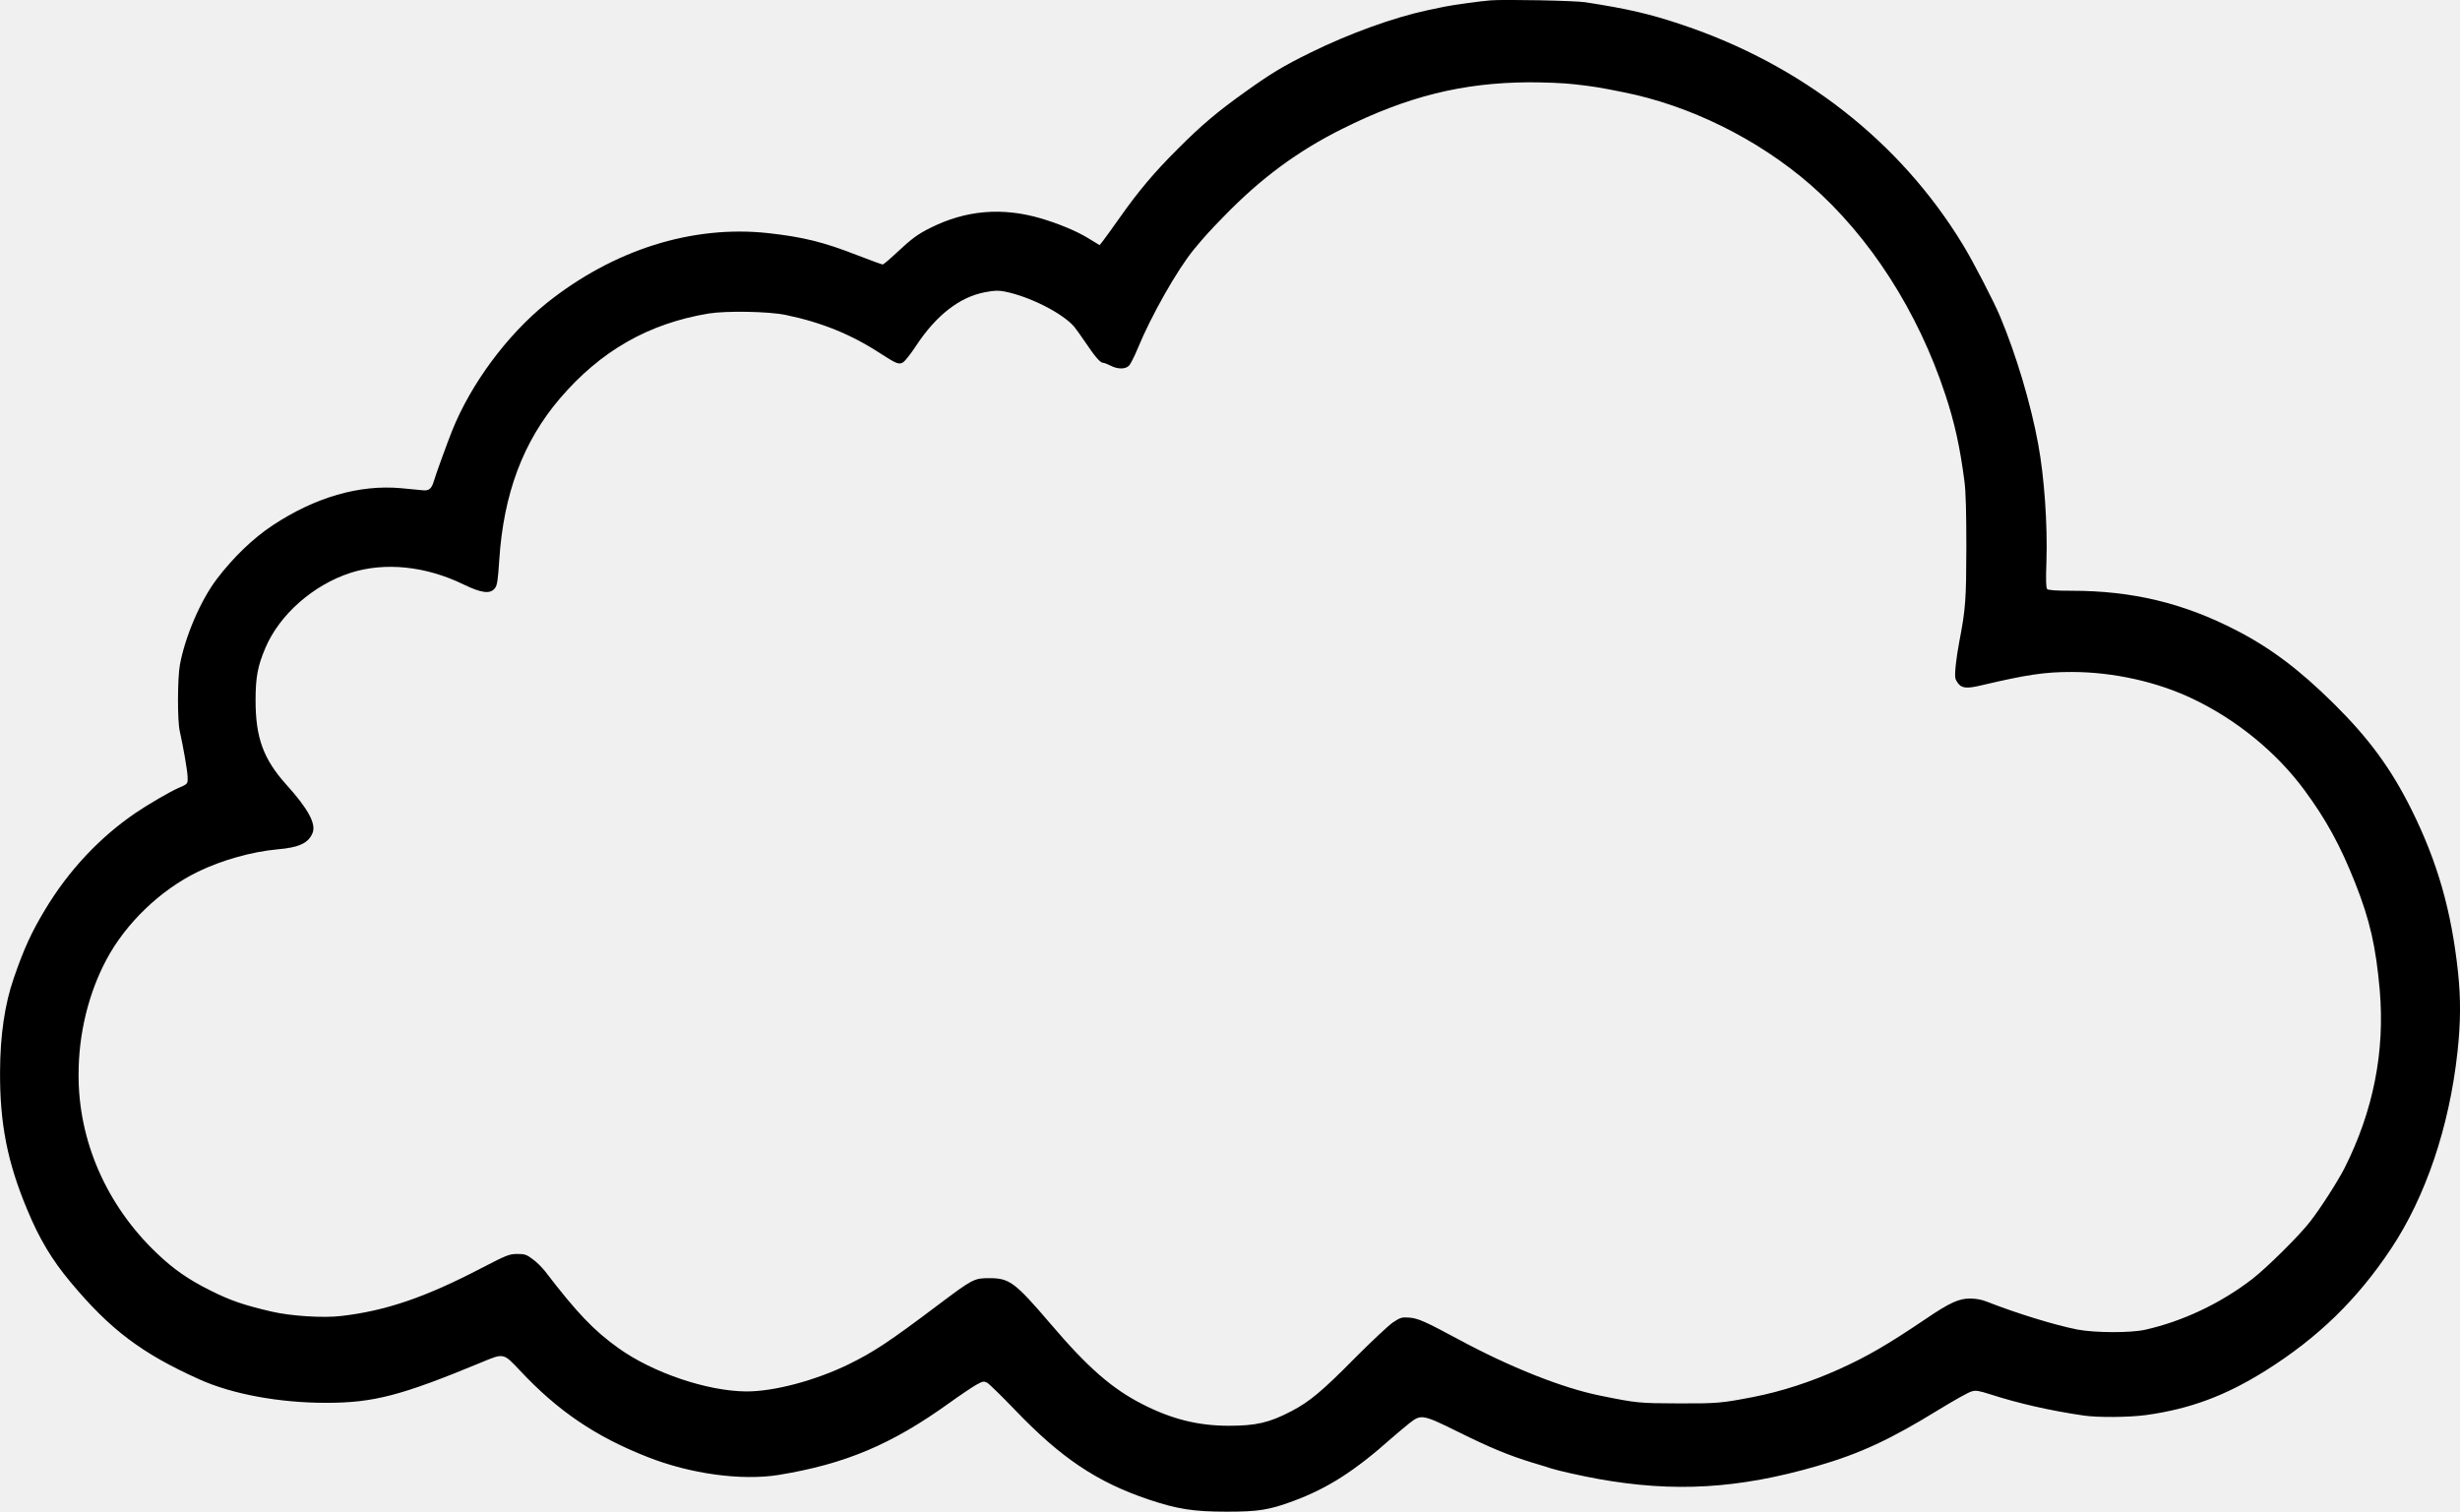
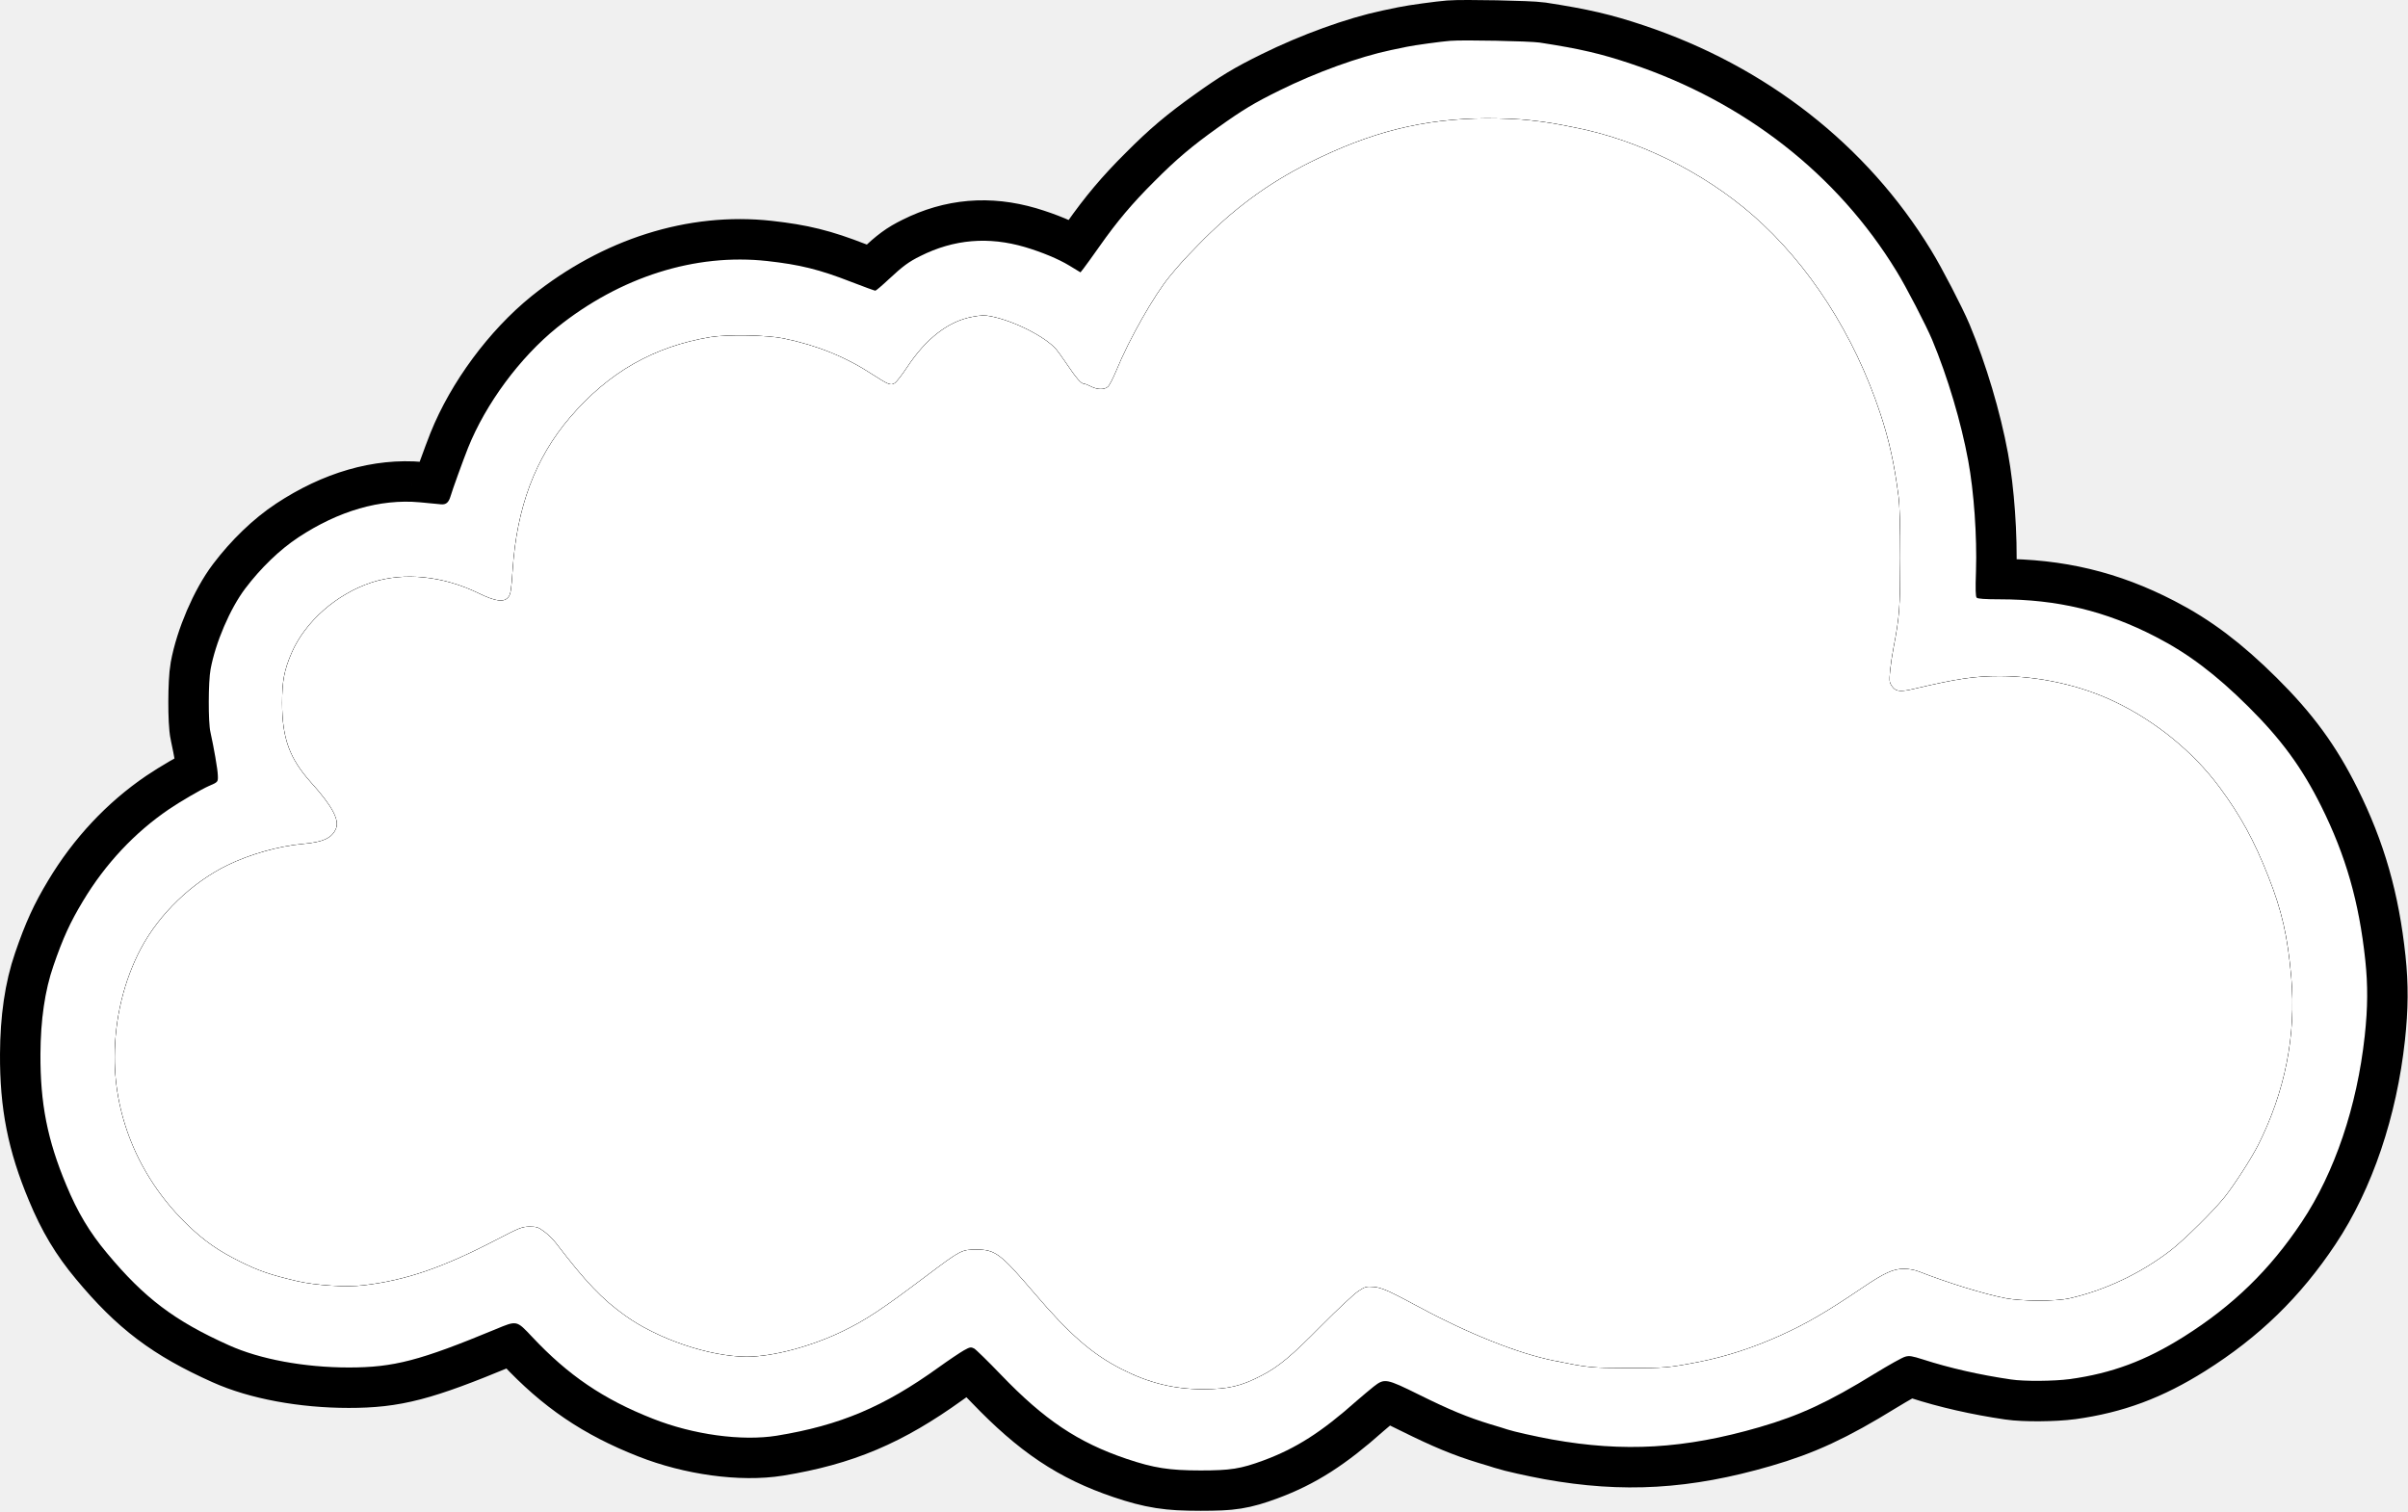
- <svg xmlns="http://www.w3.org/2000/svg" version="1.0" width="1726.239pt" height="1061.091pt" viewBox="0 0 1726.239 1061.091" preserveAspectRatio="xMidYMid meet">
-   <g transform="translate(-135.6617,1570.662) scale(0.1,-0.1)" fill="#000000" stroke="none">
-     <path d="M11815 15704 c-65 -5 -269 -33 -320 -44 -22 -5 -76 -16 -120 -25 -236 -50 -552 -164 -825 -299 -189 -93 -275 -145 -458 -276 -193 -138 -305 -232 -472 -400 -163 -162 -278 -299 -405 -480 -52 -74 -106 -148 -119 -165 l-23 -29 -84 51 c-79 48 -204 100 -329 137 -270 79 -526 58 -775 -67 -87 -43 -130 -75 -233 -171 -50 -47 -96 -86 -101 -86 -5 0 -85 29 -178 65 -238 93 -382 128 -623 155 -535 59 -1091 -117 -1560 -493 -276 -223 -529 -565 -661 -894 -35 -88 -116 -311 -130 -360 -14 -46 -34 -62 -72 -58 -17 2 -88 9 -157 15 -292 26 -600 -63 -899 -260 -138 -91 -279 -227 -394 -379 -113 -149 -222 -404 -258 -601 -17 -91 -18 -394 -1 -465 25 -113 54 -277 55 -321 2 -50 2 -50 -68 -80 -53 -23 -213 -116 -295 -172 -253 -172 -472 -405 -638 -682 -94 -156 -148 -273 -219 -480 -63 -182 -95 -401 -96 -655 -2 -366 52 -638 191 -970 84 -203 174 -353 303 -507 278 -334 501 -502 904 -683 230 -104 561 -165 889 -165 334 0 526 50 1091 284 158 66 154 66 269 -56 268 -286 530 -464 896 -608 300 -119 661 -168 921 -126 469 77 793 214 1200 507 75 54 159 110 187 126 45 25 52 26 76 14 14 -8 104 -96 200 -196 320 -333 570 -501 931 -623 202 -68 317 -86 550 -86 221 0 297 12 465 74 243 90 431 210 694 444 38 33 94 80 124 104 81 63 92 61 339 -61 224 -111 357 -166 523 -217 58 -17 116 -35 130 -40 49 -16 210 -52 330 -74 533 -96 986 -70 1540 91 297 86 511 185 855 397 105 64 206 121 227 126 30 9 51 5 130 -20 198 -64 422 -115 655 -149 100 -15 318 -13 438 3 310 43 560 136 843 314 365 230 639 496 876 852 244 366 410 857 467 1380 23 212 24 374 4 563 -46 431 -144 774 -327 1142 -143 287 -297 497 -542 740 -240 238 -445 393 -686 517 -371 192 -731 278 -1157 278 -108 0 -163 4 -171 12 -8 8 -10 61 -5 197 8 260 -15 588 -58 821 -52 282 -152 620 -267 895 -44 105 -193 394 -265 510 -439 719 -1128 1257 -1967 1538 -226 76 -381 112 -680 158 -73 11 -565 21 -665 13z m590 -589 c134 -15 170 -21 340 -55 468 -92 948 -330 1315 -649 417 -364 755 -889 948 -1476 65 -196 103 -369 134 -610 9 -67 13 -220 13 -460 -1 -370 -5 -431 -50 -665 -21 -111 -34 -227 -27 -254 2 -11 14 -31 25 -43 25 -28 64 -29 156 -7 324 76 446 94 638 94 292 -1 597 -69 848 -189 306 -146 585 -374 779 -636 154 -208 256 -393 361 -660 102 -258 144 -444 171 -750 37 -430 -46 -847 -246 -1245 -50 -98 -172 -288 -245 -381 -81 -103 -303 -322 -405 -401 -221 -170 -487 -296 -750 -355 -102 -23 -351 -22 -474 1 -163 32 -431 115 -637 196 -34 14 -76 22 -116 22 -79 1 -145 -29 -313 -143 -268 -181 -413 -265 -606 -352 -199 -90 -405 -157 -604 -196 -223 -43 -253 -46 -525 -45 -277 1 -291 2 -547 54 -266 53 -637 201 -998 396 -228 123 -284 148 -343 152 -53 4 -62 2 -115 -33 -31 -21 -154 -136 -272 -255 -224 -227 -314 -302 -440 -368 -157 -82 -250 -103 -441 -103 -213 0 -399 46 -603 150 -216 110 -385 257 -648 566 -249 291 -287 320 -428 320 -108 0 -116 -4 -366 -192 -337 -254 -448 -327 -619 -411 -235 -115 -527 -193 -722 -192 -274 2 -656 131 -898 305 -171 122 -292 249 -510 534 -22 29 -62 69 -90 89 -44 33 -56 37 -110 37 -56 -1 -72 -7 -255 -102 -388 -202 -666 -297 -975 -333 -128 -16 -359 -1 -495 31 -195 46 -284 76 -424 146 -157 78 -261 150 -381 265 -351 335 -549 787 -547 1253 0 284 69 568 195 805 136 256 378 489 643 618 166 81 380 141 558 157 152 13 217 44 246 115 26 64 -31 170 -185 340 -160 179 -215 328 -215 591 0 162 15 241 69 368 100 235 336 442 598 527 240 77 528 47 791 -81 130 -63 191 -70 223 -25 15 20 20 59 29 195 30 466 168 833 425 1134 286 335 623 527 1044 597 125 20 421 15 541 -10 251 -52 461 -137 664 -270 115 -74 132 -81 162 -61 13 9 54 61 90 116 141 214 306 342 485 375 64 12 91 13 137 4 172 -34 402 -150 485 -245 10 -11 45 -60 79 -110 69 -103 106 -145 125 -145 8 0 31 -9 53 -20 48 -25 101 -26 127 -2 11 9 39 64 63 122 95 232 279 555 393 694 84 101 104 123 212 234 259 267 516 457 830 614 457 228 843 324 1310 327 110 0 245 -5 320 -14z" />
-   </g>
+ <svg xmlns="http://www.w3.org/2000/svg" width="2382" height="1495" viewBox="0 0 2382 1495" fill="none">
+   <mask id="path-1-outside-1_30_8" maskUnits="userSpaceOnUse" x="0" y="-0.214" width="2382" height="1495" fill="black">
+     <rect fill="white" y="-0.214" width="2382" height="1495" />
+     <path d="M1434.41 40.386C1425.74 41.052 1398.54 44.785 1391.74 46.252C1388.81 46.919 1381.61 48.386 1375.74 49.586C1344.27 56.252 1302.14 71.452 1265.74 89.452C1240.54 101.852 1229.07 108.786 1204.67 126.252C1178.94 144.652 1164.01 157.186 1141.74 179.586C1120.01 201.186 1104.67 219.452 1087.74 243.586C1080.81 253.452 1073.61 263.319 1071.87 265.586L1068.81 269.452L1057.61 262.652C1047.07 256.252 1030.41 249.319 1013.74 244.386C977.74 233.852 943.607 236.652 910.407 253.319C898.807 259.052 893.074 263.319 879.34 276.119C872.674 282.386 866.54 287.586 865.874 287.586C865.207 287.586 854.54 283.719 842.14 278.919C810.407 266.519 791.207 261.852 759.074 258.252C687.74 250.386 613.607 273.852 551.074 323.986C514.274 353.719 480.54 399.319 462.94 443.186C458.274 454.919 447.474 484.652 445.607 491.186C443.74 497.319 441.074 499.452 436.007 498.919C433.74 498.652 424.274 497.719 415.074 496.919C376.14 493.452 335.074 505.319 295.207 531.586C276.807 543.719 258.007 561.852 242.674 582.119C227.607 601.986 213.074 635.986 208.274 662.252C206.007 674.386 205.874 714.786 208.14 724.252C211.474 739.319 215.34 761.186 215.474 767.052C215.74 773.719 215.74 773.719 206.407 777.719C199.34 780.786 178.007 793.186 167.074 800.652C133.34 823.586 104.14 854.652 82.007 891.586C69.474 912.386 62.274 927.986 52.807 955.586C44.407 979.852 40.141 1009.05 40.007 1042.92C39.74 1091.72 46.941 1127.99 65.474 1172.25C76.674 1199.32 88.674 1219.32 105.874 1239.85C142.94 1284.39 172.674 1306.79 226.407 1330.92C257.074 1344.79 301.207 1352.92 344.94 1352.92C389.474 1352.92 415.074 1346.25 490.407 1315.05C511.474 1306.25 510.941 1306.25 526.274 1322.52C562.007 1360.65 596.94 1384.39 645.74 1403.59C685.74 1419.45 733.874 1425.99 768.54 1420.39C831.074 1410.12 874.274 1391.85 928.54 1352.79C938.54 1345.59 949.74 1338.12 953.474 1335.99C959.474 1332.65 960.407 1332.52 963.607 1334.12C965.474 1335.19 977.474 1346.92 990.274 1360.25C1032.94 1404.65 1066.27 1427.05 1114.41 1443.32C1141.34 1452.39 1156.67 1454.79 1187.74 1454.79C1217.21 1454.79 1227.34 1453.19 1249.74 1444.92C1282.14 1432.92 1307.21 1416.92 1342.27 1385.72C1347.34 1381.32 1354.81 1375.05 1358.81 1371.85C1369.61 1363.45 1371.07 1363.72 1404.01 1379.99C1433.87 1394.79 1451.61 1402.12 1473.74 1408.92C1481.47 1411.19 1489.21 1413.59 1491.07 1414.25C1497.61 1416.39 1519.07 1421.19 1535.07 1424.12C1606.14 1436.92 1666.54 1433.45 1740.41 1411.99C1780.01 1400.52 1808.54 1387.32 1854.41 1359.05C1868.41 1350.52 1881.87 1342.92 1884.67 1342.25C1888.67 1341.05 1891.47 1341.59 1902.01 1344.92C1928.41 1353.45 1958.27 1360.25 1989.34 1364.79C2002.67 1366.79 2031.74 1366.52 2047.74 1364.39C2089.07 1358.65 2122.41 1346.25 2160.14 1322.52C2208.81 1291.85 2245.34 1256.39 2276.94 1208.92C2309.47 1160.12 2331.61 1094.65 2339.21 1024.92C2342.27 996.652 2342.41 975.052 2339.74 949.852C2333.61 892.386 2320.54 846.652 2296.14 797.586C2277.07 759.319 2256.54 731.319 2223.87 698.919C2191.87 667.186 2164.54 646.519 2132.41 629.986C2082.94 604.386 2034.94 592.919 1978.14 592.919C1963.74 592.919 1956.41 592.386 1955.34 591.319C1954.27 590.252 1954.01 583.186 1954.67 565.052C1955.74 530.386 1952.67 486.652 1946.94 455.586C1940.01 417.986 1926.67 372.919 1911.34 336.252C1905.47 322.252 1885.61 283.719 1876.01 268.252C1817.47 172.386 1725.61 100.652 1613.74 63.185C1583.61 53.052 1562.94 48.252 1523.07 42.119C1513.34 40.652 1447.74 39.319 1434.41 40.386ZM1513.07 118.919C1530.94 120.919 1535.74 121.719 1558.41 126.252C1620.81 138.519 1684.81 170.252 1733.74 212.786C1789.34 261.319 1834.41 331.319 1860.14 409.586C1868.81 435.719 1873.87 458.786 1878.01 490.919C1879.21 499.852 1879.74 520.252 1879.74 552.252C1879.61 601.586 1879.07 609.719 1873.07 640.919C1870.27 655.719 1868.54 671.186 1869.47 674.786C1869.74 676.252 1871.34 678.919 1872.81 680.519C1876.14 684.252 1881.34 684.386 1893.61 681.452C1936.81 671.319 1953.07 668.919 1978.67 668.919C2017.61 669.052 2058.27 678.119 2091.74 694.119C2132.54 713.586 2169.74 743.986 2195.61 778.919C2216.14 806.652 2229.74 831.319 2243.74 866.919C2257.34 901.319 2262.94 926.119 2266.54 966.919C2271.47 1024.25 2260.41 1079.85 2233.74 1132.92C2227.07 1145.99 2210.81 1171.32 2201.07 1183.72C2190.27 1197.45 2160.67 1226.65 2147.07 1237.19C2117.61 1259.85 2082.14 1276.65 2047.07 1284.52C2033.47 1287.59 2000.27 1287.45 1983.87 1284.39C1962.14 1280.12 1926.41 1269.05 1898.94 1258.25C1894.41 1256.39 1888.81 1255.32 1883.47 1255.32C1872.94 1255.19 1864.14 1259.19 1841.74 1274.39C1806.01 1298.52 1786.67 1309.72 1760.94 1321.32C1734.41 1333.32 1706.94 1342.25 1680.41 1347.45C1650.67 1353.19 1646.67 1353.59 1610.41 1353.45C1573.47 1353.32 1571.61 1353.19 1537.47 1346.25C1502.01 1339.19 1452.54 1319.45 1404.41 1293.45C1374.01 1277.05 1366.54 1273.72 1358.67 1273.19C1351.61 1272.65 1350.41 1272.92 1343.34 1277.59C1339.21 1280.39 1322.81 1295.72 1307.07 1311.59C1277.21 1341.85 1265.21 1351.85 1248.41 1360.65C1227.47 1371.59 1215.07 1374.39 1189.61 1374.39C1161.21 1374.39 1136.41 1368.25 1109.21 1354.39C1080.41 1339.72 1057.87 1320.12 1022.81 1278.92C989.607 1240.12 984.54 1236.25 965.74 1236.25C951.34 1236.25 950.274 1236.79 916.94 1261.85C872.007 1295.72 857.207 1305.45 834.407 1316.65C803.074 1331.99 764.14 1342.39 738.14 1342.25C701.607 1341.99 650.674 1324.79 618.407 1301.59C595.607 1285.32 579.474 1268.39 550.407 1230.39C547.474 1226.52 542.14 1221.19 538.407 1218.52C532.54 1214.12 530.94 1213.59 523.74 1213.59C516.274 1213.72 514.14 1214.52 489.74 1227.19C438.007 1254.12 400.94 1266.79 359.74 1271.59C342.674 1273.72 311.874 1271.72 293.74 1267.45C267.74 1261.32 255.874 1257.32 237.207 1247.99C216.274 1237.59 202.407 1227.99 186.407 1212.65C139.607 1167.99 113.207 1107.72 113.474 1045.59C113.474 1007.72 122.674 969.852 139.474 938.252C157.607 904.119 189.874 873.052 225.207 855.852C247.34 845.052 275.874 837.052 299.607 834.919C319.874 833.186 328.54 829.052 332.407 819.586C335.874 811.052 328.274 796.919 307.74 774.252C286.407 750.386 279.074 730.519 279.074 695.452C279.074 673.852 281.074 663.319 288.274 646.386C301.607 615.052 333.074 587.452 368.007 576.119C400.007 565.852 438.407 569.852 473.474 586.919C490.807 595.319 498.94 596.252 503.207 590.252C505.207 587.586 505.874 582.386 507.074 564.252C511.074 502.119 529.474 453.186 563.74 413.052C601.874 368.386 646.807 342.786 702.94 333.452C719.607 330.786 759.074 331.452 775.074 334.786C808.54 341.719 836.54 353.052 863.607 370.786C878.94 380.652 881.207 381.586 885.207 378.919C886.94 377.719 892.407 370.786 897.207 363.452C916.007 334.919 938.007 317.852 961.874 313.452C970.407 311.852 974.007 311.719 980.141 312.919C1003.07 317.452 1033.74 332.919 1044.81 345.586C1046.14 347.052 1050.81 353.586 1055.34 360.252C1064.54 373.986 1069.47 379.586 1072.01 379.586C1073.07 379.586 1076.14 380.786 1079.07 382.252C1085.47 385.586 1092.54 385.719 1096.01 382.519C1097.47 381.319 1101.21 373.986 1104.41 366.252C1117.07 335.319 1141.61 292.252 1156.81 273.719C1168.01 260.252 1170.67 257.319 1185.07 242.519C1219.61 206.919 1253.87 181.586 1295.74 160.652C1356.67 130.252 1408.14 117.452 1470.41 117.052C1485.07 117.052 1503.07 117.719 1513.07 118.919Z" />
+     <path d="M1513.07 118.919C1530.94 120.919 1535.74 121.719 1558.41 126.252C1620.81 138.519 1684.81 170.252 1733.74 212.786C1789.34 261.319 1834.41 331.319 1860.14 409.586C1868.81 435.719 1873.87 458.786 1878.01 490.919C1879.21 499.852 1879.74 520.252 1879.74 552.252C1879.61 601.586 1879.07 609.719 1873.07 640.919C1870.27 655.719 1868.54 671.186 1869.47 674.786C1869.74 676.252 1871.34 678.919 1872.81 680.519C1876.14 684.252 1881.34 684.386 1893.61 681.452C1936.81 671.319 1953.07 668.919 1978.67 668.919C2017.61 669.052 2058.27 678.119 2091.74 694.119C2132.54 713.586 2169.74 743.986 2195.61 778.919C2216.14 806.652 2229.74 831.319 2243.74 866.919C2257.34 901.319 2262.94 926.119 2266.54 966.919C2271.47 1024.25 2260.41 1079.85 2233.74 1132.92C2227.07 1145.99 2210.81 1171.32 2201.07 1183.72C2190.27 1197.45 2160.67 1226.65 2147.07 1237.19C2117.61 1259.85 2082.14 1276.65 2047.07 1284.52C2033.47 1287.59 2000.27 1287.45 1983.87 1284.39C1962.14 1280.12 1926.41 1269.05 1898.94 1258.25C1894.41 1256.39 1888.81 1255.32 1883.47 1255.32C1872.94 1255.19 1864.14 1259.19 1841.74 1274.39C1806.01 1298.52 1786.67 1309.72 1760.94 1321.32C1734.41 1333.32 1706.94 1342.25 1680.41 1347.45C1650.67 1353.19 1646.67 1353.59 1610.41 1353.45C1573.47 1353.32 1571.61 1353.19 1537.47 1346.25C1502.01 1339.19 1452.54 1319.45 1404.41 1293.45C1374.01 1277.05 1366.54 1273.72 1358.67 1273.19C1351.61 1272.65 1350.41 1272.92 1343.34 1277.59C1339.21 1280.39 1322.81 1295.72 1307.07 1311.59C1277.21 1341.85 1265.21 1351.85 1248.41 1360.65C1227.47 1371.59 1215.07 1374.39 1189.61 1374.39C1161.21 1374.39 1136.41 1368.25 1109.21 1354.39C1080.41 1339.72 1057.87 1320.12 1022.81 1278.92C989.607 1240.12 984.54 1236.25 965.74 1236.25C951.34 1236.25 950.274 1236.79 916.94 1261.85C872.007 1295.72 857.207 1305.45 834.407 1316.65C803.074 1331.99 764.14 1342.39 738.14 1342.25C701.607 1341.99 650.674 1324.79 618.407 1301.59C595.607 1285.32 579.474 1268.39 550.407 1230.39C547.474 1226.52 542.14 1221.19 538.407 1218.52C532.54 1214.12 530.94 1213.59 523.74 1213.59C516.274 1213.72 514.14 1214.52 489.74 1227.19C438.007 1254.12 400.94 1266.79 359.74 1271.59C342.674 1273.72 311.874 1271.72 293.74 1267.45C267.74 1261.32 255.874 1257.32 237.207 1247.99C216.274 1237.59 202.407 1227.99 186.407 1212.65C139.607 1167.99 113.207 1107.72 113.474 1045.59C113.474 1007.72 122.674 969.852 139.474 938.252C157.607 904.119 189.874 873.052 225.207 855.852C247.34 845.052 275.874 837.052 299.607 834.919C319.874 833.186 328.54 829.052 332.407 819.586C335.874 811.052 328.274 796.919 307.74 774.252C286.407 750.386 279.074 730.519 279.074 695.452C279.074 673.852 281.074 663.319 288.274 646.386C301.607 615.052 333.074 587.452 368.007 576.119C400.007 565.852 438.407 569.852 473.474 586.919C490.807 595.319 498.94 596.252 503.207 590.252C505.207 587.586 505.874 582.386 507.074 564.252C511.074 502.119 529.474 453.186 563.74 413.052C601.874 368.386 646.807 342.786 702.94 333.452C719.607 330.786 759.074 331.452 775.074 334.786C808.54 341.719 836.54 353.052 863.607 370.786C878.94 380.652 881.207 381.586 885.207 378.919C886.94 377.719 892.407 370.786 897.207 363.452C916.007 334.919 938.007 317.852 961.874 313.452C970.407 311.852 974.007 311.719 980.141 312.919C1003.07 317.452 1033.74 332.919 1044.81 345.586C1046.14 347.052 1050.81 353.586 1055.34 360.252C1064.54 373.986 1069.47 379.586 1072.01 379.586C1073.07 379.586 1076.14 380.786 1079.07 382.252C1085.47 385.586 1092.54 385.719 1096.01 382.519C1097.47 381.319 1101.21 373.986 1104.41 366.252C1117.07 335.319 1141.61 292.252 1156.81 273.719C1168.01 260.252 1170.67 257.319 1185.07 242.519C1219.61 206.919 1253.87 181.586 1295.74 160.652C1356.67 130.252 1408.14 117.452 1470.41 117.052C1485.07 117.052 1503.07 117.719 1513.07 118.919Z" />
+   </mask>
+   <path d="M1434.41 40.386C1425.74 41.052 1398.54 44.785 1391.74 46.252C1388.81 46.919 1381.61 48.386 1375.74 49.586C1344.27 56.252 1302.14 71.452 1265.74 89.452C1240.54 101.852 1229.07 108.786 1204.67 126.252C1178.94 144.652 1164.01 157.186 1141.74 179.586C1120.01 201.186 1104.67 219.452 1087.74 243.586C1080.81 253.452 1073.61 263.319 1071.87 265.586L1068.81 269.452L1057.61 262.652C1047.07 256.252 1030.41 249.319 1013.74 244.386C977.74 233.852 943.607 236.652 910.407 253.319C898.807 259.052 893.074 263.319 879.34 276.119C872.674 282.386 866.54 287.586 865.874 287.586C865.207 287.586 854.54 283.719 842.14 278.919C810.407 266.519 791.207 261.852 759.074 258.252C687.74 250.386 613.607 273.852 551.074 323.986C514.274 353.719 480.54 399.319 462.94 443.186C458.274 454.919 447.474 484.652 445.607 491.186C443.74 497.319 441.074 499.452 436.007 498.919C433.74 498.652 424.274 497.719 415.074 496.919C376.14 493.452 335.074 505.319 295.207 531.586C276.807 543.719 258.007 561.852 242.674 582.119C227.607 601.986 213.074 635.986 208.274 662.252C206.007 674.386 205.874 714.786 208.14 724.252C211.474 739.319 215.34 761.186 215.474 767.052C215.74 773.719 215.74 773.719 206.407 777.719C199.34 780.786 178.007 793.186 167.074 800.652C133.34 823.586 104.14 854.652 82.007 891.586C69.474 912.386 62.274 927.986 52.807 955.586C44.407 979.852 40.141 1009.05 40.007 1042.92C39.74 1091.72 46.941 1127.99 65.474 1172.25C76.674 1199.32 88.674 1219.32 105.874 1239.85C142.94 1284.39 172.674 1306.79 226.407 1330.92C257.074 1344.79 301.207 1352.92 344.94 1352.92C389.474 1352.92 415.074 1346.25 490.407 1315.05C511.474 1306.25 510.941 1306.25 526.274 1322.52C562.007 1360.65 596.94 1384.39 645.74 1403.59C685.74 1419.45 733.874 1425.99 768.54 1420.39C831.074 1410.12 874.274 1391.85 928.54 1352.79C938.54 1345.59 949.74 1338.12 953.474 1335.99C959.474 1332.65 960.407 1332.52 963.607 1334.12C965.474 1335.19 977.474 1346.92 990.274 1360.25C1032.94 1404.65 1066.27 1427.05 1114.41 1443.32C1141.34 1452.39 1156.67 1454.79 1187.74 1454.79C1217.21 1454.79 1227.34 1453.19 1249.74 1444.92C1282.14 1432.92 1307.21 1416.92 1342.27 1385.72C1347.34 1381.32 1354.81 1375.05 1358.81 1371.85C1369.61 1363.45 1371.07 1363.72 1404.01 1379.99C1433.87 1394.79 1451.61 1402.12 1473.74 1408.92C1481.47 1411.19 1489.21 1413.59 1491.07 1414.25C1497.61 1416.39 1519.07 1421.19 1535.07 1424.12C1606.14 1436.92 1666.54 1433.45 1740.41 1411.99C1780.01 1400.52 1808.54 1387.32 1854.41 1359.05C1868.41 1350.52 1881.87 1342.92 1884.67 1342.25C1888.67 1341.05 1891.47 1341.59 1902.01 1344.92C1928.41 1353.45 1958.27 1360.25 1989.34 1364.79C2002.67 1366.79 2031.74 1366.52 2047.74 1364.39C2089.07 1358.65 2122.41 1346.25 2160.14 1322.52C2208.81 1291.85 2245.34 1256.39 2276.94 1208.92C2309.47 1160.12 2331.61 1094.65 2339.21 1024.92C2342.27 996.652 2342.41 975.052 2339.74 949.852C2333.61 892.386 2320.54 846.652 2296.14 797.586C2277.07 759.319 2256.54 731.319 2223.87 698.919C2191.87 667.186 2164.54 646.519 2132.41 629.986C2082.94 604.386 2034.94 592.919 1978.14 592.919C1963.74 592.919 1956.41 592.386 1955.34 591.319C1954.27 590.252 1954.01 583.186 1954.67 565.052C1955.74 530.386 1952.67 486.652 1946.94 455.586C1940.01 417.986 1926.67 372.919 1911.34 336.252C1905.47 322.252 1885.61 283.719 1876.01 268.252C1817.47 172.386 1725.61 100.652 1613.74 63.185C1583.61 53.052 1562.94 48.252 1523.07 42.119C1513.34 40.652 1447.74 39.319 1434.41 40.386ZM1513.07 118.919C1530.94 120.919 1535.74 121.719 1558.41 126.252C1620.81 138.519 1684.81 170.252 1733.74 212.786C1789.34 261.319 1834.41 331.319 1860.14 409.586C1868.81 435.719 1873.87 458.786 1878.01 490.919C1879.21 499.852 1879.74 520.252 1879.74 552.252C1879.61 601.586 1879.07 609.719 1873.07 640.919C1870.27 655.719 1868.54 671.186 1869.47 674.786C1869.74 676.252 1871.34 678.919 1872.81 680.519C1876.14 684.252 1881.34 684.386 1893.61 681.452C1936.81 671.319 1953.07 668.919 1978.67 668.919C2017.61 669.052 2058.27 678.119 2091.74 694.119C2132.54 713.586 2169.74 743.986 2195.61 778.919C2216.14 806.652 2229.74 831.319 2243.74 866.919C2257.34 901.319 2262.94 926.119 2266.54 966.919C2271.47 1024.25 2260.41 1079.85 2233.74 1132.92C2227.07 1145.99 2210.81 1171.32 2201.07 1183.72C2190.27 1197.45 2160.67 1226.65 2147.07 1237.19C2117.61 1259.85 2082.14 1276.65 2047.07 1284.52C2033.47 1287.59 2000.27 1287.45 1983.87 1284.39C1962.14 1280.12 1926.41 1269.05 1898.94 1258.25C1894.41 1256.39 1888.81 1255.32 1883.47 1255.32C1872.94 1255.19 1864.14 1259.19 1841.74 1274.39C1806.01 1298.52 1786.67 1309.72 1760.94 1321.32C1734.41 1333.32 1706.94 1342.25 1680.41 1347.45C1650.67 1353.19 1646.67 1353.59 1610.41 1353.45C1573.47 1353.32 1571.61 1353.19 1537.47 1346.25C1502.01 1339.19 1452.54 1319.45 1404.41 1293.45C1374.01 1277.05 1366.54 1273.72 1358.67 1273.19C1351.61 1272.65 1350.41 1272.92 1343.34 1277.59C1339.21 1280.39 1322.81 1295.72 1307.07 1311.59C1277.21 1341.85 1265.21 1351.85 1248.41 1360.65C1227.47 1371.59 1215.07 1374.39 1189.61 1374.39C1161.21 1374.39 1136.41 1368.25 1109.21 1354.39C1080.41 1339.72 1057.87 1320.12 1022.81 1278.92C989.607 1240.12 984.54 1236.25 965.74 1236.25C951.34 1236.25 950.274 1236.79 916.94 1261.85C872.007 1295.72 857.207 1305.45 834.407 1316.65C803.074 1331.99 764.14 1342.39 738.14 1342.25C701.607 1341.99 650.674 1324.79 618.407 1301.59C595.607 1285.32 579.474 1268.39 550.407 1230.39C547.474 1226.52 542.14 1221.19 538.407 1218.52C532.54 1214.12 530.94 1213.59 523.74 1213.59C516.274 1213.72 514.14 1214.52 489.74 1227.19C438.007 1254.12 400.94 1266.79 359.74 1271.59C342.674 1273.72 311.874 1271.72 293.74 1267.45C267.74 1261.32 255.874 1257.32 237.207 1247.99C216.274 1237.59 202.407 1227.99 186.407 1212.65C139.607 1167.99 113.207 1107.72 113.474 1045.59C113.474 1007.72 122.674 969.852 139.474 938.252C157.607 904.119 189.874 873.052 225.207 855.852C247.34 845.052 275.874 837.052 299.607 834.919C319.874 833.186 328.54 829.052 332.407 819.586C335.874 811.052 328.274 796.919 307.74 774.252C286.407 750.386 279.074 730.519 279.074 695.452C279.074 673.852 281.074 663.319 288.274 646.386C301.607 615.052 333.074 587.452 368.007 576.119C400.007 565.852 438.407 569.852 473.474 586.919C490.807 595.319 498.94 596.252 503.207 590.252C505.207 587.586 505.874 582.386 507.074 564.252C511.074 502.119 529.474 453.186 563.74 413.052C601.874 368.386 646.807 342.786 702.94 333.452C719.607 330.786 759.074 331.452 775.074 334.786C808.54 341.719 836.54 353.052 863.607 370.786C878.94 380.652 881.207 381.586 885.207 378.919C886.94 377.719 892.407 370.786 897.207 363.452C916.007 334.919 938.007 317.852 961.874 313.452C970.407 311.852 974.007 311.719 980.141 312.919C1003.07 317.452 1033.74 332.919 1044.81 345.586C1046.14 347.052 1050.81 353.586 1055.34 360.252C1064.54 373.986 1069.47 379.586 1072.01 379.586C1073.07 379.586 1076.14 380.786 1079.07 382.252C1085.47 385.586 1092.54 385.719 1096.01 382.519C1097.47 381.319 1101.21 373.986 1104.41 366.252C1117.07 335.319 1141.61 292.252 1156.81 273.719C1168.01 260.252 1170.67 257.319 1185.07 242.519C1219.61 206.919 1253.87 181.586 1295.74 160.652C1356.67 130.252 1408.14 117.452 1470.41 117.052C1485.07 117.052 1503.07 117.719 1513.07 118.919Z" fill="white" />
+   <path d="M1513.07 118.919C1530.94 120.919 1535.74 121.719 1558.41 126.252C1620.81 138.519 1684.81 170.252 1733.74 212.786C1789.34 261.319 1834.41 331.319 1860.14 409.586C1868.81 435.719 1873.87 458.786 1878.01 490.919C1879.21 499.852 1879.74 520.252 1879.74 552.252C1879.61 601.586 1879.07 609.719 1873.07 640.919C1870.27 655.719 1868.54 671.186 1869.47 674.786C1869.74 676.252 1871.34 678.919 1872.81 680.519C1876.14 684.252 1881.34 684.386 1893.61 681.452C1936.81 671.319 1953.07 668.919 1978.67 668.919C2017.61 669.052 2058.27 678.119 2091.74 694.119C2132.54 713.586 2169.74 743.986 2195.61 778.919C2216.14 806.652 2229.74 831.319 2243.74 866.919C2257.34 901.319 2262.94 926.119 2266.54 966.919C2271.47 1024.25 2260.41 1079.85 2233.74 1132.92C2227.07 1145.99 2210.81 1171.32 2201.07 1183.72C2190.27 1197.45 2160.67 1226.65 2147.07 1237.19C2117.61 1259.85 2082.14 1276.65 2047.07 1284.52C2033.47 1287.59 2000.27 1287.45 1983.87 1284.39C1962.14 1280.12 1926.41 1269.05 1898.94 1258.25C1894.41 1256.39 1888.81 1255.32 1883.47 1255.32C1872.94 1255.19 1864.14 1259.19 1841.74 1274.39C1806.01 1298.52 1786.67 1309.72 1760.94 1321.32C1734.41 1333.32 1706.94 1342.25 1680.41 1347.45C1650.67 1353.19 1646.67 1353.59 1610.41 1353.45C1573.47 1353.32 1571.61 1353.19 1537.47 1346.25C1502.01 1339.19 1452.54 1319.45 1404.41 1293.45C1374.01 1277.05 1366.54 1273.72 1358.67 1273.19C1351.61 1272.65 1350.41 1272.92 1343.34 1277.59C1339.21 1280.39 1322.81 1295.72 1307.07 1311.59C1277.21 1341.85 1265.21 1351.85 1248.41 1360.65C1227.47 1371.59 1215.07 1374.39 1189.61 1374.39C1161.21 1374.39 1136.41 1368.25 1109.21 1354.39C1080.41 1339.72 1057.87 1320.12 1022.81 1278.92C989.607 1240.12 984.54 1236.25 965.74 1236.25C951.34 1236.25 950.274 1236.79 916.94 1261.85C872.007 1295.72 857.207 1305.45 834.407 1316.65C803.074 1331.99 764.14 1342.39 738.14 1342.25C701.607 1341.99 650.674 1324.79 618.407 1301.59C595.607 1285.32 579.474 1268.39 550.407 1230.39C547.474 1226.52 542.14 1221.19 538.407 1218.52C532.54 1214.12 530.94 1213.59 523.74 1213.59C516.274 1213.72 514.14 1214.52 489.74 1227.19C438.007 1254.12 400.94 1266.79 359.74 1271.59C342.674 1273.72 311.874 1271.72 293.74 1267.45C267.74 1261.32 255.874 1257.32 237.207 1247.99C216.274 1237.59 202.407 1227.99 186.407 1212.65C139.607 1167.99 113.207 1107.72 113.474 1045.59C113.474 1007.72 122.674 969.852 139.474 938.252C157.607 904.119 189.874 873.052 225.207 855.852C247.34 845.052 275.874 837.052 299.607 834.919C319.874 833.186 328.54 829.052 332.407 819.586C335.874 811.052 328.274 796.919 307.74 774.252C286.407 750.386 279.074 730.519 279.074 695.452C279.074 673.852 281.074 663.319 288.274 646.386C301.607 615.052 333.074 587.452 368.007 576.119C400.007 565.852 438.407 569.852 473.474 586.919C490.807 595.319 498.94 596.252 503.207 590.252C505.207 587.586 505.874 582.386 507.074 564.252C511.074 502.119 529.474 453.186 563.74 413.052C601.874 368.386 646.807 342.786 702.94 333.452C719.607 330.786 759.074 331.452 775.074 334.786C808.54 341.719 836.54 353.052 863.607 370.786C878.94 380.652 881.207 381.586 885.207 378.919C886.94 377.719 892.407 370.786 897.207 363.452C916.007 334.919 938.007 317.852 961.874 313.452C970.407 311.852 974.007 311.719 980.141 312.919C1003.07 317.452 1033.74 332.919 1044.81 345.586C1046.14 347.052 1050.81 353.586 1055.34 360.252C1064.54 373.986 1069.47 379.586 1072.01 379.586C1073.07 379.586 1076.14 380.786 1079.07 382.252C1085.47 385.586 1092.54 385.719 1096.01 382.519C1097.47 381.319 1101.21 373.986 1104.41 366.252C1117.07 335.319 1141.61 292.252 1156.81 273.719C1168.01 260.252 1170.67 257.319 1185.07 242.519C1219.61 206.919 1253.87 181.586 1295.74 160.652C1356.67 130.252 1408.14 117.452 1470.41 117.052C1485.07 117.052 1503.07 117.719 1513.07 118.919Z" fill="white" />
+   <path d="M1434.41 40.386C1425.74 41.052 1398.54 44.785 1391.74 46.252C1388.81 46.919 1381.61 48.386 1375.74 49.586C1344.27 56.252 1302.14 71.452 1265.74 89.452C1240.54 101.852 1229.07 108.786 1204.67 126.252C1178.94 144.652 1164.01 157.186 1141.74 179.586C1120.01 201.186 1104.67 219.452 1087.74 243.586C1080.81 253.452 1073.61 263.319 1071.87 265.586L1068.81 269.452L1057.61 262.652C1047.07 256.252 1030.41 249.319 1013.74 244.386C977.74 233.852 943.607 236.652 910.407 253.319C898.807 259.052 893.074 263.319 879.34 276.119C872.674 282.386 866.54 287.586 865.874 287.586C865.207 287.586 854.54 283.719 842.14 278.919C810.407 266.519 791.207 261.852 759.074 258.252C687.74 250.386 613.607 273.852 551.074 323.986C514.274 353.719 480.54 399.319 462.94 443.186C458.274 454.919 447.474 484.652 445.607 491.186C443.74 497.319 441.074 499.452 436.007 498.919C433.74 498.652 424.274 497.719 415.074 496.919C376.14 493.452 335.074 505.319 295.207 531.586C276.807 543.719 258.007 561.852 242.674 582.119C227.607 601.986 213.074 635.986 208.274 662.252C206.007 674.386 205.874 714.786 208.14 724.252C211.474 739.319 215.34 761.186 215.474 767.052C215.74 773.719 215.74 773.719 206.407 777.719C199.34 780.786 178.007 793.186 167.074 800.652C133.34 823.586 104.14 854.652 82.007 891.586C69.474 912.386 62.274 927.986 52.807 955.586C44.407 979.852 40.141 1009.05 40.007 1042.92C39.74 1091.72 46.941 1127.99 65.474 1172.25C76.674 1199.32 88.674 1219.32 105.874 1239.85C142.94 1284.39 172.674 1306.79 226.407 1330.92C257.074 1344.79 301.207 1352.92 344.94 1352.92C389.474 1352.92 415.074 1346.25 490.407 1315.05C511.474 1306.25 510.941 1306.25 526.274 1322.52C562.007 1360.65 596.94 1384.39 645.74 1403.59C685.74 1419.45 733.874 1425.99 768.54 1420.39C831.074 1410.12 874.274 1391.85 928.54 1352.79C938.54 1345.59 949.74 1338.12 953.474 1335.99C959.474 1332.65 960.407 1332.52 963.607 1334.12C965.474 1335.19 977.474 1346.92 990.274 1360.25C1032.94 1404.65 1066.27 1427.05 1114.41 1443.32C1141.34 1452.39 1156.67 1454.79 1187.74 1454.79C1217.21 1454.79 1227.34 1453.19 1249.74 1444.92C1282.14 1432.92 1307.21 1416.92 1342.27 1385.72C1347.34 1381.32 1354.81 1375.05 1358.81 1371.85C1369.61 1363.45 1371.07 1363.72 1404.01 1379.99C1433.87 1394.79 1451.61 1402.12 1473.74 1408.92C1481.47 1411.19 1489.21 1413.59 1491.07 1414.25C1497.61 1416.39 1519.07 1421.19 1535.07 1424.12C1606.14 1436.92 1666.54 1433.45 1740.41 1411.99C1780.01 1400.52 1808.54 1387.32 1854.41 1359.05C1868.41 1350.52 1881.87 1342.92 1884.67 1342.25C1888.67 1341.05 1891.47 1341.59 1902.01 1344.92C1928.41 1353.45 1958.27 1360.25 1989.34 1364.79C2002.67 1366.79 2031.74 1366.52 2047.74 1364.39C2089.07 1358.65 2122.41 1346.25 2160.14 1322.52C2208.81 1291.85 2245.34 1256.39 2276.94 1208.92C2309.47 1160.12 2331.61 1094.65 2339.21 1024.92C2342.27 996.652 2342.41 975.052 2339.74 949.852C2333.61 892.386 2320.54 846.652 2296.14 797.586C2277.07 759.319 2256.54 731.319 2223.87 698.919C2191.87 667.186 2164.54 646.519 2132.41 629.986C2082.94 604.386 2034.94 592.919 1978.14 592.919C1963.74 592.919 1956.41 592.386 1955.34 591.319C1954.27 590.252 1954.01 583.186 1954.67 565.052C1955.74 530.386 1952.67 486.652 1946.94 455.586C1940.01 417.986 1926.67 372.919 1911.34 336.252C1905.47 322.252 1885.61 283.719 1876.01 268.252C1817.47 172.386 1725.61 100.652 1613.74 63.185C1583.61 53.052 1562.94 48.252 1523.07 42.119C1513.34 40.652 1447.74 39.319 1434.41 40.386ZM1513.07 118.919C1530.94 120.919 1535.74 121.719 1558.41 126.252C1620.81 138.519 1684.81 170.252 1733.74 212.786C1789.34 261.319 1834.41 331.319 1860.14 409.586C1868.81 435.719 1873.87 458.786 1878.01 490.919C1879.21 499.852 1879.74 520.252 1879.74 552.252C1879.61 601.586 1879.07 609.719 1873.07 640.919C1870.27 655.719 1868.54 671.186 1869.47 674.786C1869.74 676.252 1871.34 678.919 1872.81 680.519C1876.14 684.252 1881.34 684.386 1893.61 681.452C1936.81 671.319 1953.07 668.919 1978.67 668.919C2017.61 669.052 2058.27 678.119 2091.74 694.119C2132.54 713.586 2169.74 743.986 2195.61 778.919C2216.14 806.652 2229.74 831.319 2243.74 866.919C2257.34 901.319 2262.94 926.119 2266.54 966.919C2271.47 1024.25 2260.41 1079.85 2233.74 1132.92C2227.07 1145.99 2210.81 1171.32 2201.07 1183.72C2190.27 1197.45 2160.67 1226.65 2147.07 1237.19C2117.61 1259.85 2082.14 1276.65 2047.07 1284.52C2033.47 1287.59 2000.27 1287.45 1983.87 1284.39C1962.14 1280.12 1926.41 1269.05 1898.94 1258.25C1894.41 1256.39 1888.81 1255.32 1883.47 1255.32C1872.94 1255.19 1864.14 1259.19 1841.74 1274.39C1806.01 1298.52 1786.67 1309.72 1760.94 1321.32C1734.41 1333.32 1706.94 1342.25 1680.41 1347.45C1650.67 1353.19 1646.67 1353.59 1610.41 1353.45C1573.47 1353.32 1571.61 1353.19 1537.47 1346.25C1502.01 1339.19 1452.54 1319.45 1404.41 1293.45C1374.01 1277.05 1366.54 1273.72 1358.67 1273.19C1351.61 1272.65 1350.41 1272.92 1343.34 1277.59C1339.21 1280.39 1322.81 1295.72 1307.07 1311.59C1277.21 1341.85 1265.21 1351.85 1248.41 1360.65C1227.47 1371.59 1215.07 1374.39 1189.61 1374.39C1161.21 1374.39 1136.41 1368.25 1109.21 1354.39C1080.41 1339.72 1057.87 1320.12 1022.81 1278.92C989.607 1240.12 984.54 1236.25 965.74 1236.25C951.34 1236.25 950.274 1236.79 916.94 1261.85C872.007 1295.72 857.207 1305.45 834.407 1316.65C803.074 1331.99 764.14 1342.39 738.14 1342.25C701.607 1341.99 650.674 1324.79 618.407 1301.59C595.607 1285.32 579.474 1268.39 550.407 1230.39C547.474 1226.52 542.14 1221.19 538.407 1218.52C532.54 1214.12 530.94 1213.59 523.74 1213.59C516.274 1213.72 514.14 1214.52 489.74 1227.19C438.007 1254.12 400.94 1266.79 359.74 1271.59C342.674 1273.72 311.874 1271.72 293.74 1267.45C267.74 1261.32 255.874 1257.32 237.207 1247.99C216.274 1237.59 202.407 1227.99 186.407 1212.65C139.607 1167.99 113.207 1107.72 113.474 1045.59C113.474 1007.72 122.674 969.852 139.474 938.252C157.607 904.119 189.874 873.052 225.207 855.852C247.34 845.052 275.874 837.052 299.607 834.919C319.874 833.186 328.54 829.052 332.407 819.586C335.874 811.052 328.274 796.919 307.74 774.252C286.407 750.386 279.074 730.519 279.074 695.452C279.074 673.852 281.074 663.319 288.274 646.386C301.607 615.052 333.074 587.452 368.007 576.119C400.007 565.852 438.407 569.852 473.474 586.919C490.807 595.319 498.94 596.252 503.207 590.252C505.207 587.586 505.874 582.386 507.074 564.252C511.074 502.119 529.474 453.186 563.74 413.052C601.874 368.386 646.807 342.786 702.94 333.452C719.607 330.786 759.074 331.452 775.074 334.786C808.54 341.719 836.54 353.052 863.607 370.786C878.94 380.652 881.207 381.586 885.207 378.919C886.94 377.719 892.407 370.786 897.207 363.452C916.007 334.919 938.007 317.852 961.874 313.452C970.407 311.852 974.007 311.719 980.141 312.919C1003.07 317.452 1033.74 332.919 1044.81 345.586C1046.14 347.052 1050.81 353.586 1055.34 360.252C1064.54 373.986 1069.47 379.586 1072.01 379.586C1073.07 379.586 1076.14 380.786 1079.07 382.252C1085.47 385.586 1092.54 385.719 1096.01 382.519C1097.47 381.319 1101.21 373.986 1104.41 366.252C1117.07 335.319 1141.61 292.252 1156.81 273.719C1168.01 260.252 1170.67 257.319 1185.07 242.519C1219.61 206.919 1253.87 181.586 1295.74 160.652C1356.67 130.252 1408.14 117.452 1470.41 117.052C1485.07 117.052 1503.07 117.719 1513.07 118.919Z" stroke="black" stroke-width="80" mask="url(#path-1-outside-1_30_8)" />
+   <path d="M1513.07 118.919C1530.94 120.919 1535.74 121.719 1558.41 126.252C1620.81 138.519 1684.81 170.252 1733.74 212.786C1789.34 261.319 1834.41 331.319 1860.14 409.586C1868.81 435.719 1873.87 458.786 1878.01 490.919C1879.21 499.852 1879.74 520.252 1879.74 552.252C1879.61 601.586 1879.07 609.719 1873.07 640.919C1870.27 655.719 1868.54 671.186 1869.47 674.786C1869.74 676.252 1871.34 678.919 1872.81 680.519C1876.14 684.252 1881.34 684.386 1893.61 681.452C1936.81 671.319 1953.07 668.919 1978.67 668.919C2017.61 669.052 2058.27 678.119 2091.74 694.119C2132.54 713.586 2169.74 743.986 2195.61 778.919C2216.14 806.652 2229.74 831.319 2243.74 866.919C2257.34 901.319 2262.94 926.119 2266.54 966.919C2271.47 1024.25 2260.41 1079.85 2233.74 1132.92C2227.07 1145.99 2210.81 1171.32 2201.07 1183.72C2190.27 1197.45 2160.67 1226.65 2147.07 1237.19C2117.61 1259.85 2082.14 1276.65 2047.07 1284.52C2033.47 1287.59 2000.27 1287.45 1983.87 1284.39C1962.14 1280.12 1926.41 1269.05 1898.94 1258.25C1894.41 1256.39 1888.81 1255.32 1883.47 1255.32C1872.94 1255.19 1864.14 1259.19 1841.74 1274.39C1806.01 1298.52 1786.67 1309.72 1760.94 1321.32C1734.41 1333.32 1706.94 1342.25 1680.41 1347.45C1650.67 1353.19 1646.67 1353.59 1610.41 1353.45C1573.47 1353.32 1571.61 1353.19 1537.47 1346.25C1502.01 1339.19 1452.54 1319.45 1404.41 1293.45C1374.01 1277.05 1366.54 1273.72 1358.67 1273.19C1351.61 1272.65 1350.41 1272.92 1343.34 1277.59C1339.21 1280.39 1322.81 1295.72 1307.07 1311.59C1277.21 1341.85 1265.21 1351.85 1248.41 1360.65C1227.47 1371.59 1215.07 1374.39 1189.61 1374.39C1161.21 1374.39 1136.41 1368.25 1109.21 1354.39C1080.41 1339.72 1057.87 1320.12 1022.81 1278.92C989.607 1240.12 984.54 1236.25 965.74 1236.25C951.34 1236.25 950.274 1236.79 916.94 1261.85C872.007 1295.72 857.207 1305.45 834.407 1316.65C803.074 1331.99 764.14 1342.39 738.14 1342.25C701.607 1341.99 650.674 1324.79 618.407 1301.59C595.607 1285.32 579.474 1268.39 550.407 1230.39C547.474 1226.52 542.14 1221.19 538.407 1218.52C532.54 1214.12 530.94 1213.59 523.74 1213.59C516.274 1213.72 514.14 1214.52 489.74 1227.19C438.007 1254.12 400.94 1266.79 359.74 1271.59C342.674 1273.72 311.874 1271.72 293.74 1267.45C267.74 1261.32 255.874 1257.32 237.207 1247.99C216.274 1237.59 202.407 1227.99 186.407 1212.65C139.607 1167.99 113.207 1107.72 113.474 1045.59C113.474 1007.72 122.674 969.852 139.474 938.252C157.607 904.119 189.874 873.052 225.207 855.852C247.34 845.052 275.874 837.052 299.607 834.919C319.874 833.186 328.54 829.052 332.407 819.586C335.874 811.052 328.274 796.919 307.74 774.252C286.407 750.386 279.074 730.519 279.074 695.452C279.074 673.852 281.074 663.319 288.274 646.386C301.607 615.052 333.074 587.452 368.007 576.119C400.007 565.852 438.407 569.852 473.474 586.919C490.807 595.319 498.94 596.252 503.207 590.252C505.207 587.586 505.874 582.386 507.074 564.252C511.074 502.119 529.474 453.186 563.74 413.052C601.874 368.386 646.807 342.786 702.94 333.452C719.607 330.786 759.074 331.452 775.074 334.786C808.54 341.719 836.54 353.052 863.607 370.786C878.94 380.652 881.207 381.586 885.207 378.919C886.94 377.719 892.407 370.786 897.207 363.452C916.007 334.919 938.007 317.852 961.874 313.452C970.407 311.852 974.007 311.719 980.141 312.919C1003.07 317.452 1033.74 332.919 1044.81 345.586C1046.14 347.052 1050.81 353.586 1055.34 360.252C1064.54 373.986 1069.47 379.586 1072.01 379.586C1073.07 379.586 1076.14 380.786 1079.07 382.252C1085.47 385.586 1092.54 385.719 1096.01 382.519C1097.47 381.319 1101.21 373.986 1104.41 366.252C1117.07 335.319 1141.61 292.252 1156.81 273.719C1168.01 260.252 1170.67 257.319 1185.07 242.519C1219.61 206.919 1253.87 181.586 1295.74 160.652C1356.67 130.252 1408.14 117.452 1470.41 117.052C1485.07 117.052 1503.07 117.719 1513.07 118.919Z" stroke="black" stroke-width="80" mask="url(#path-1-outside-1_30_8)" />
</svg>
